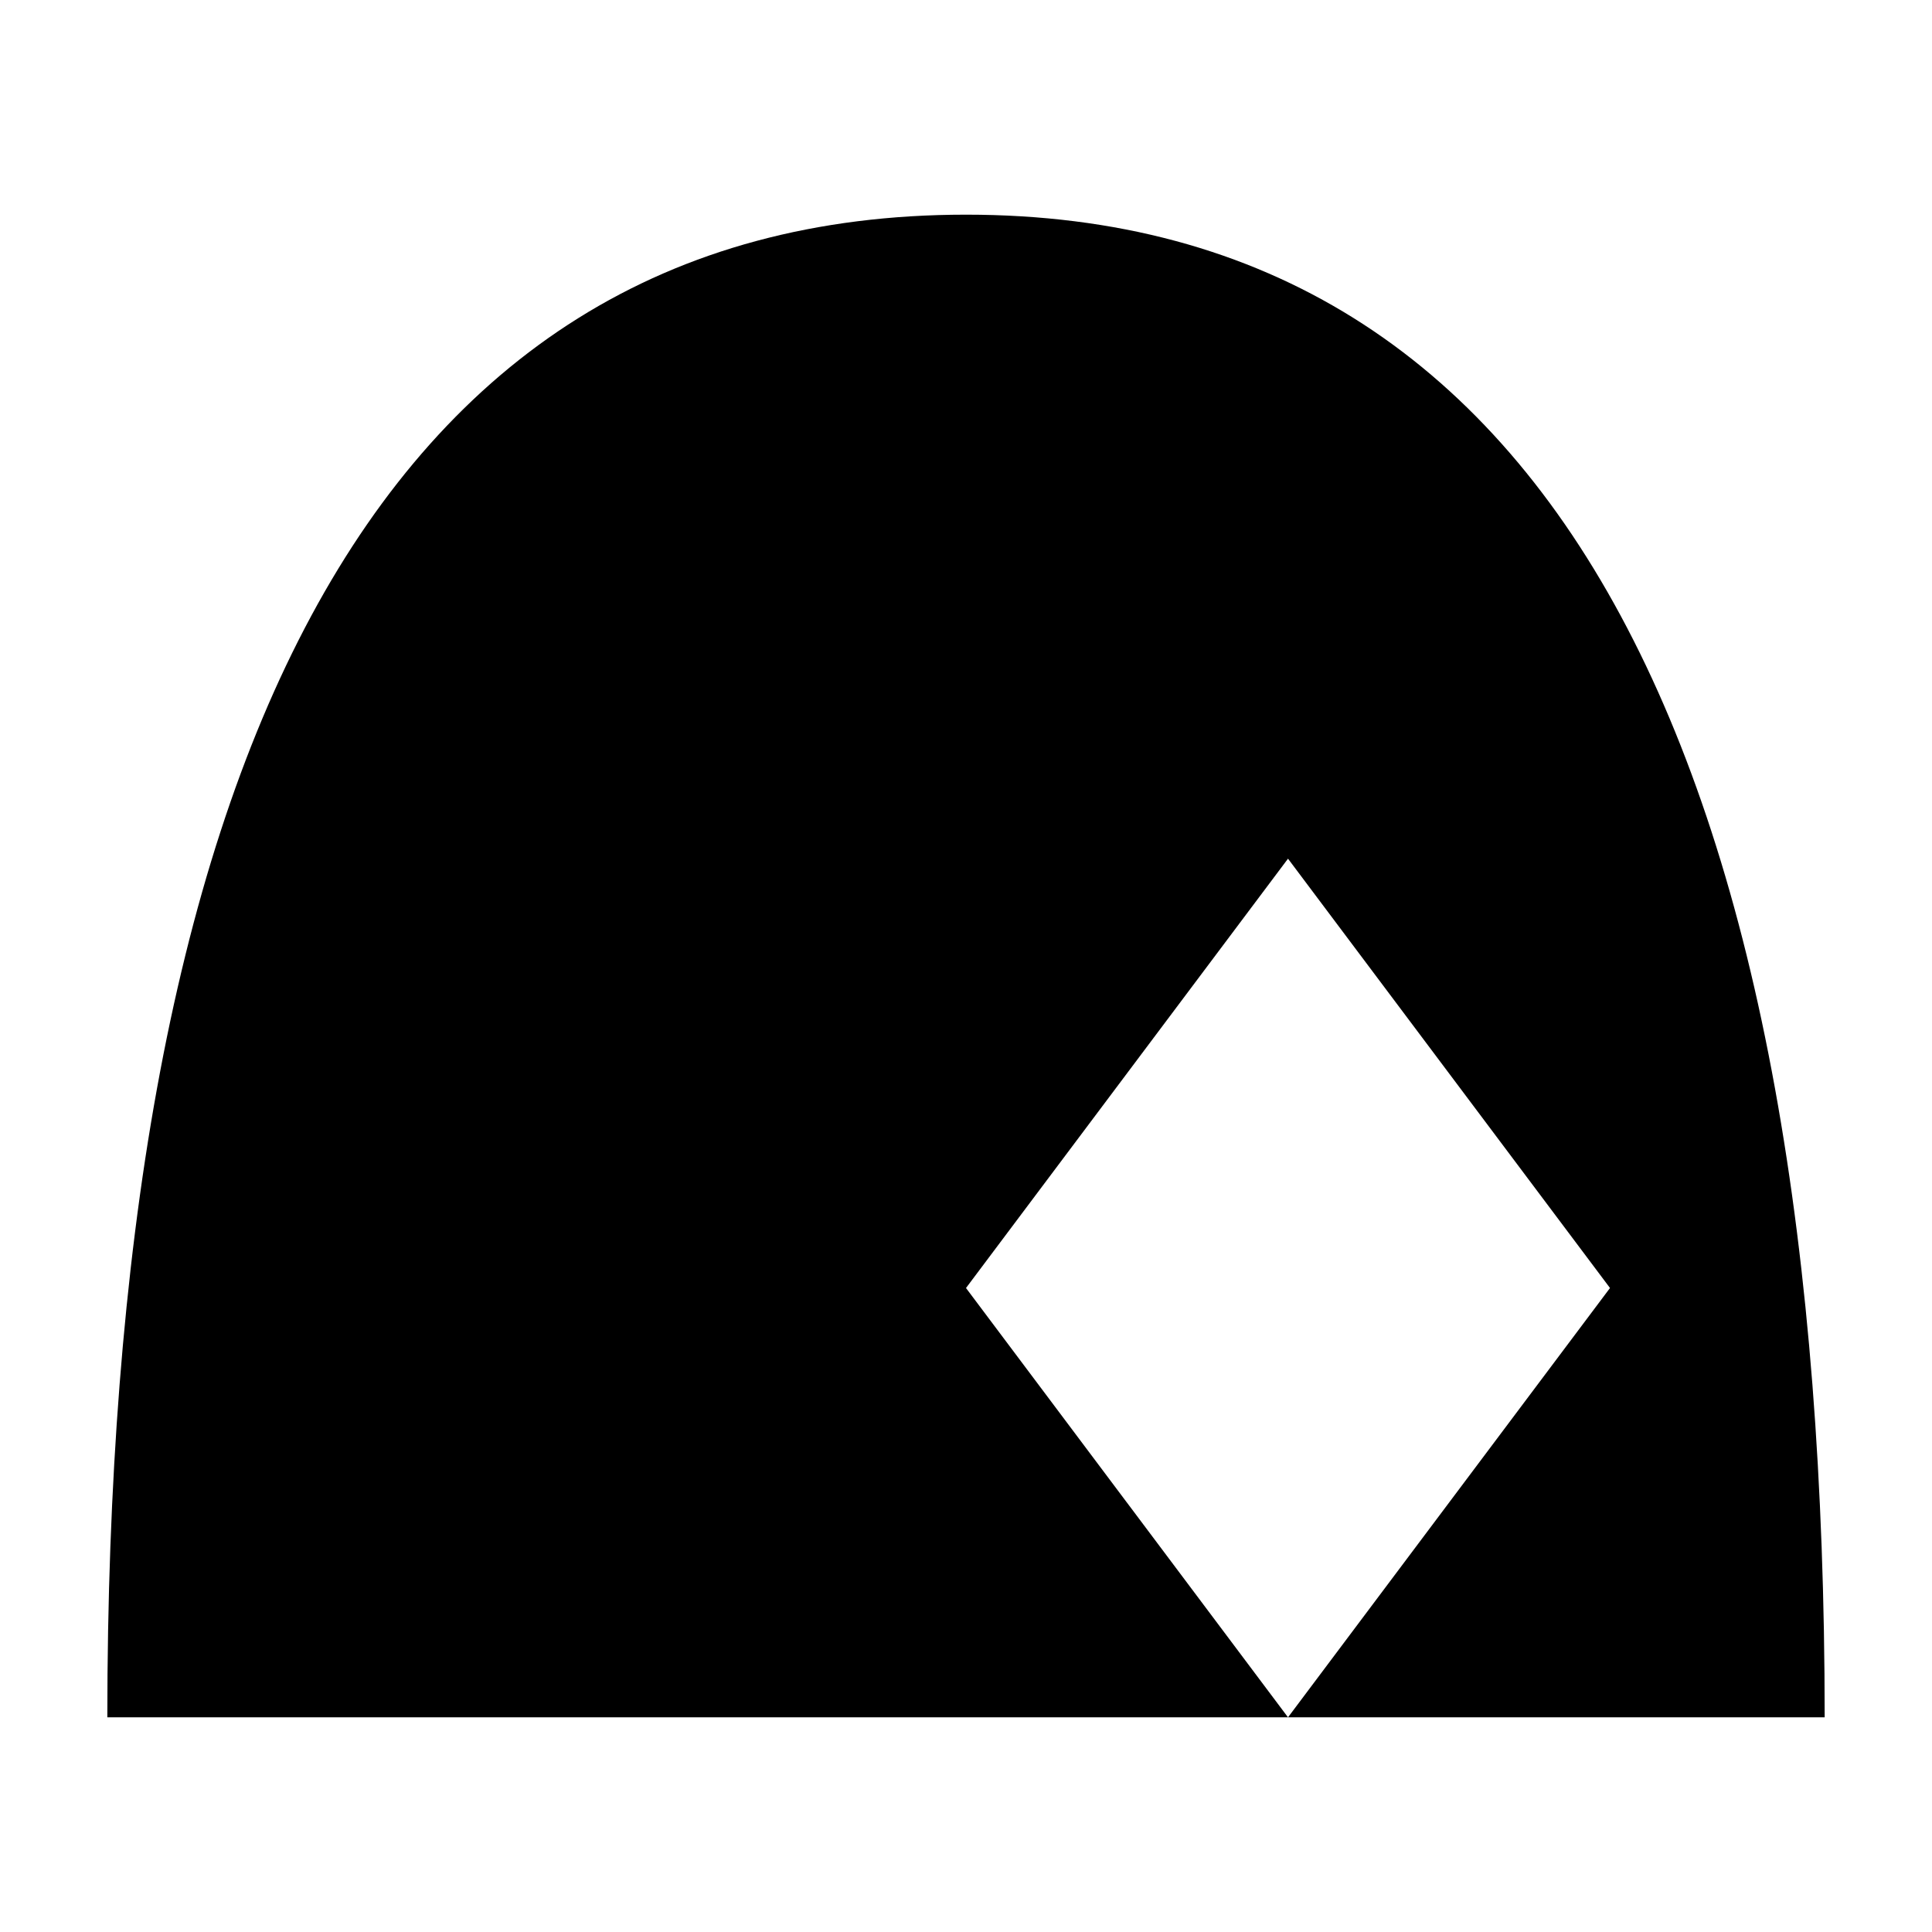
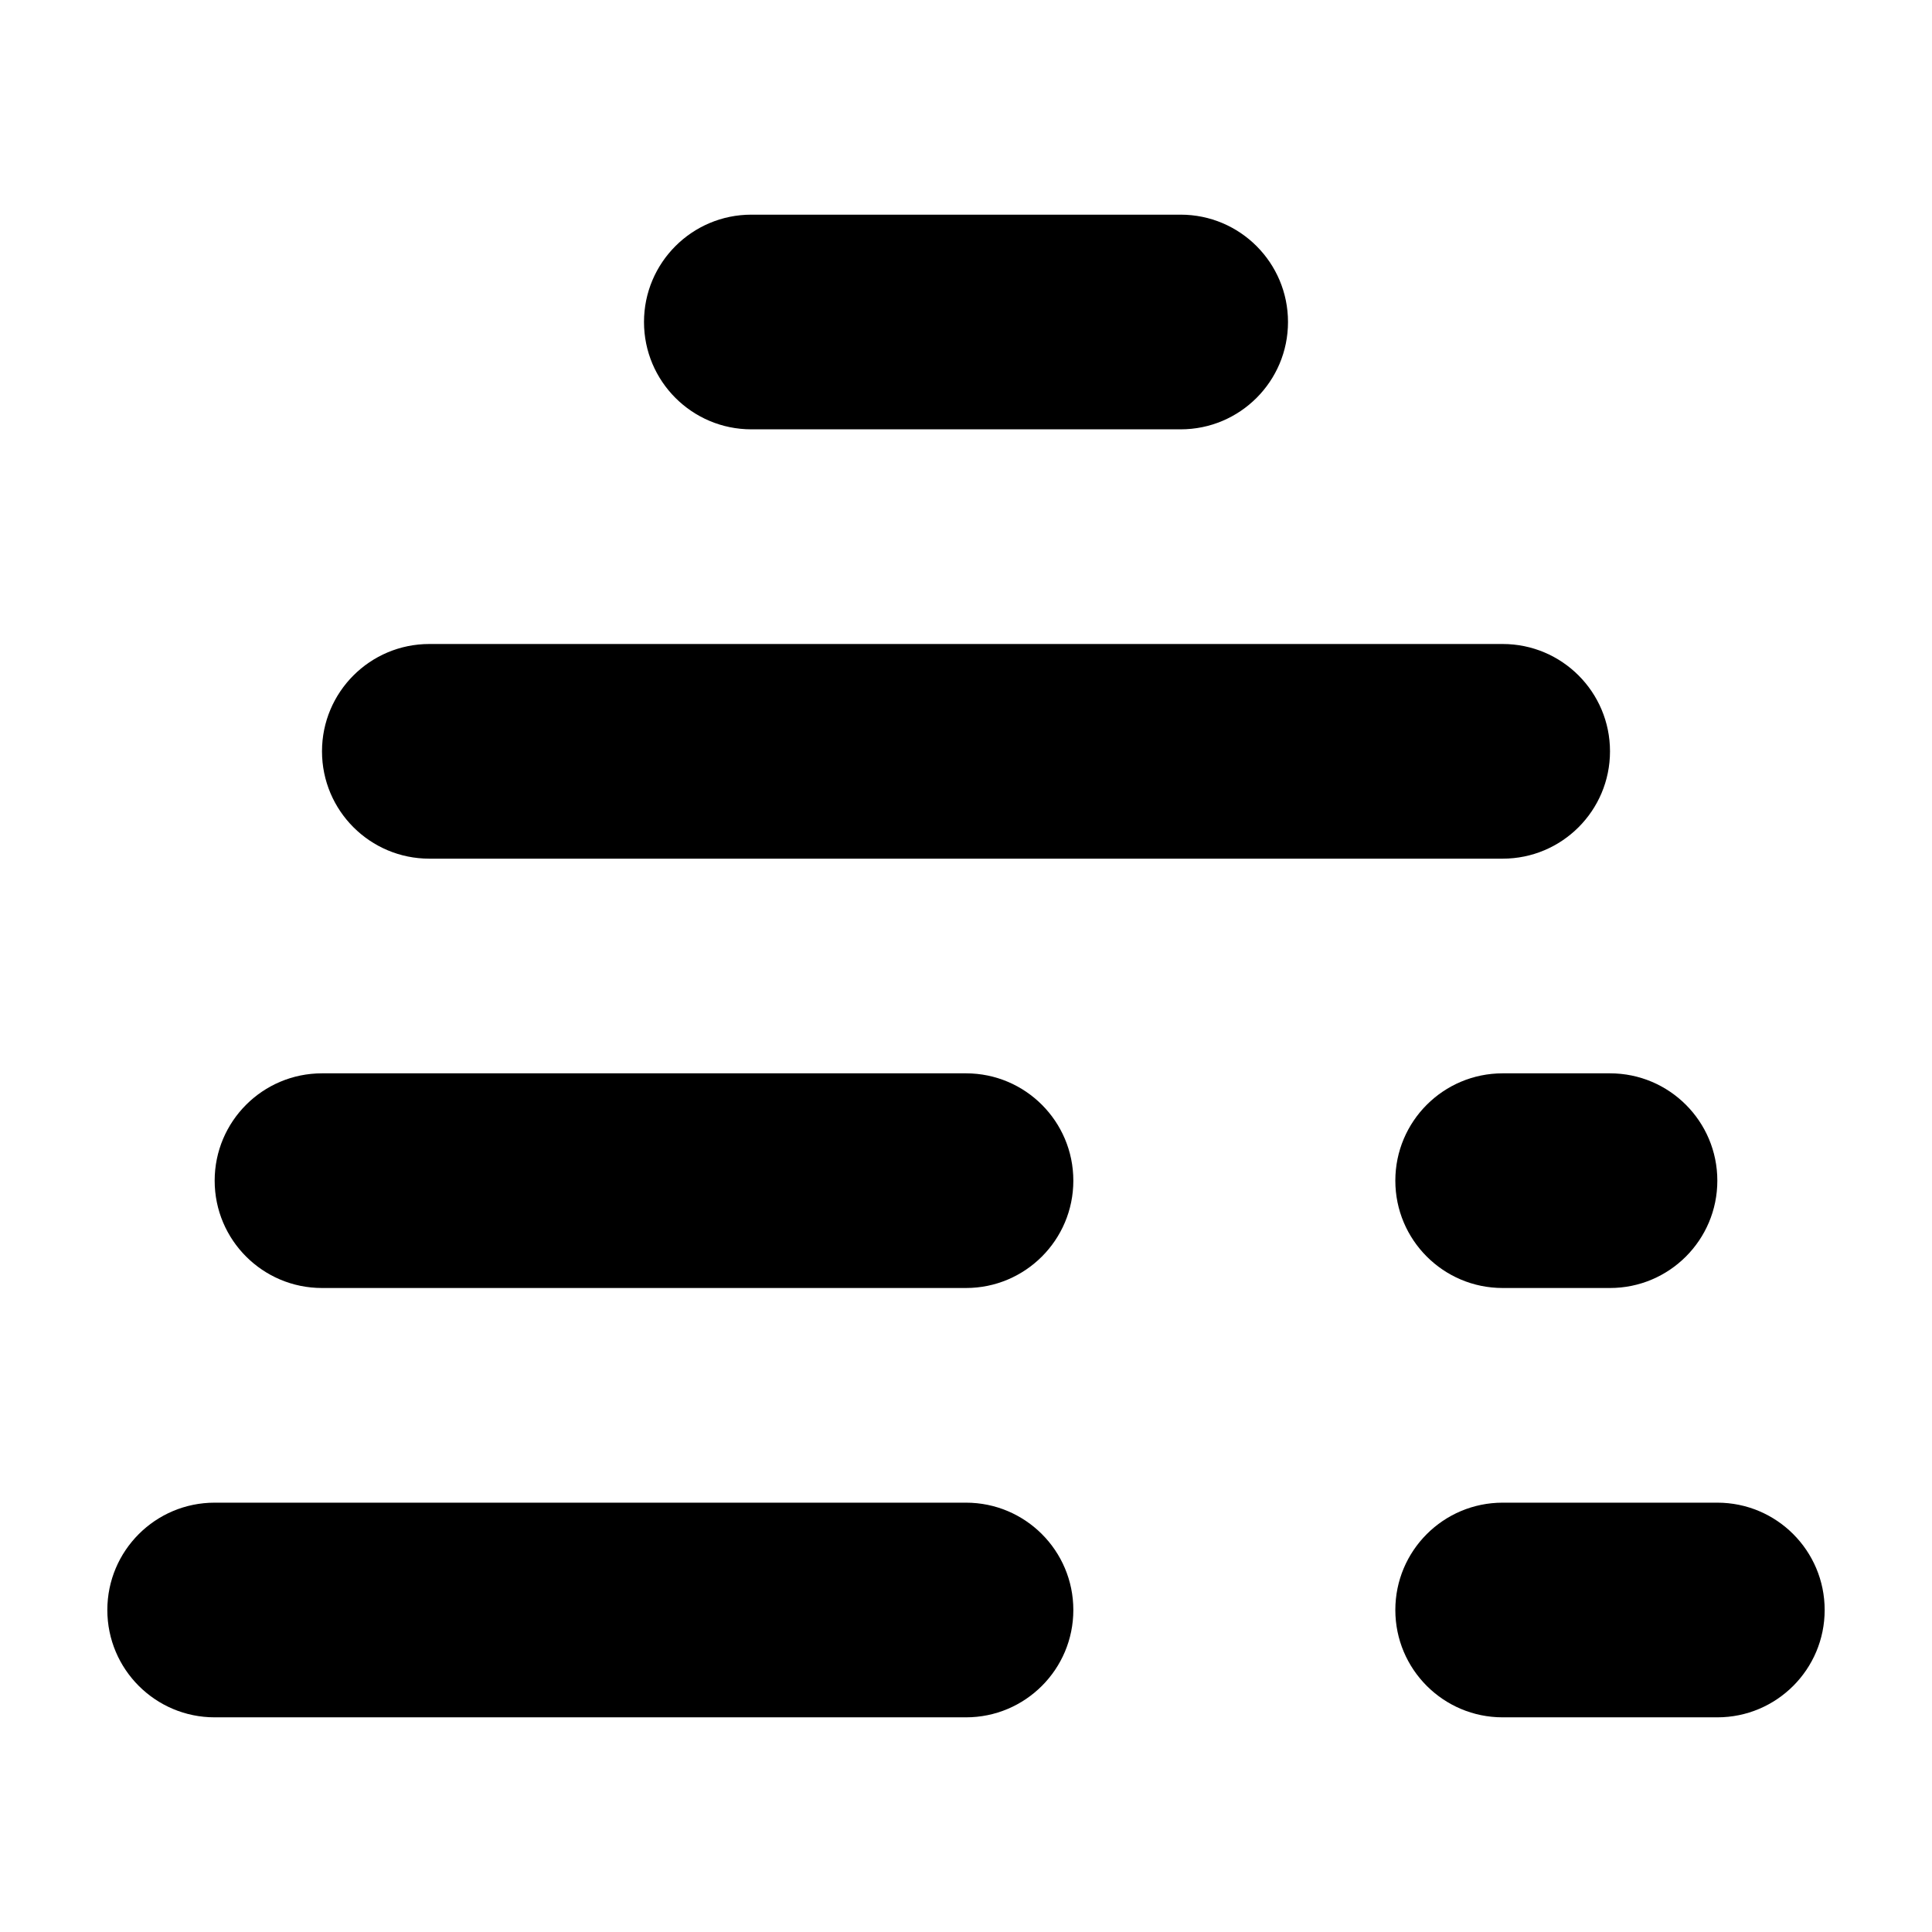
<svg xmlns="http://www.w3.org/2000/svg" width="18" height="18" viewBox="0 0 18 18">
-   <path fill-rule="evenodd" d="M1 16C1 7.3 3.4 2 9 2C14.6 2 17 7.3 17 16ZM12 8L15 12L12 16L9 12Z" fill="#000000" />
+   <rect x="6" y="2" width="6" height="2" rx="1" fill="#000000" />
+   <rect x="3" y="6" width="12" height="2" rx="1" fill="#000000" />
+   <rect x="2" y="10" width="8" height="2" rx="1" fill="#000000" />
+   <rect x="13" y="10" width="3" height="2" rx="1" fill="#000000" />
+   <rect x="1" y="14" width="9" height="2" rx="1" fill="#000000" />
+   <rect x="13" y="14" width="4" height="2" rx="1" fill="#000000" />
</svg>
